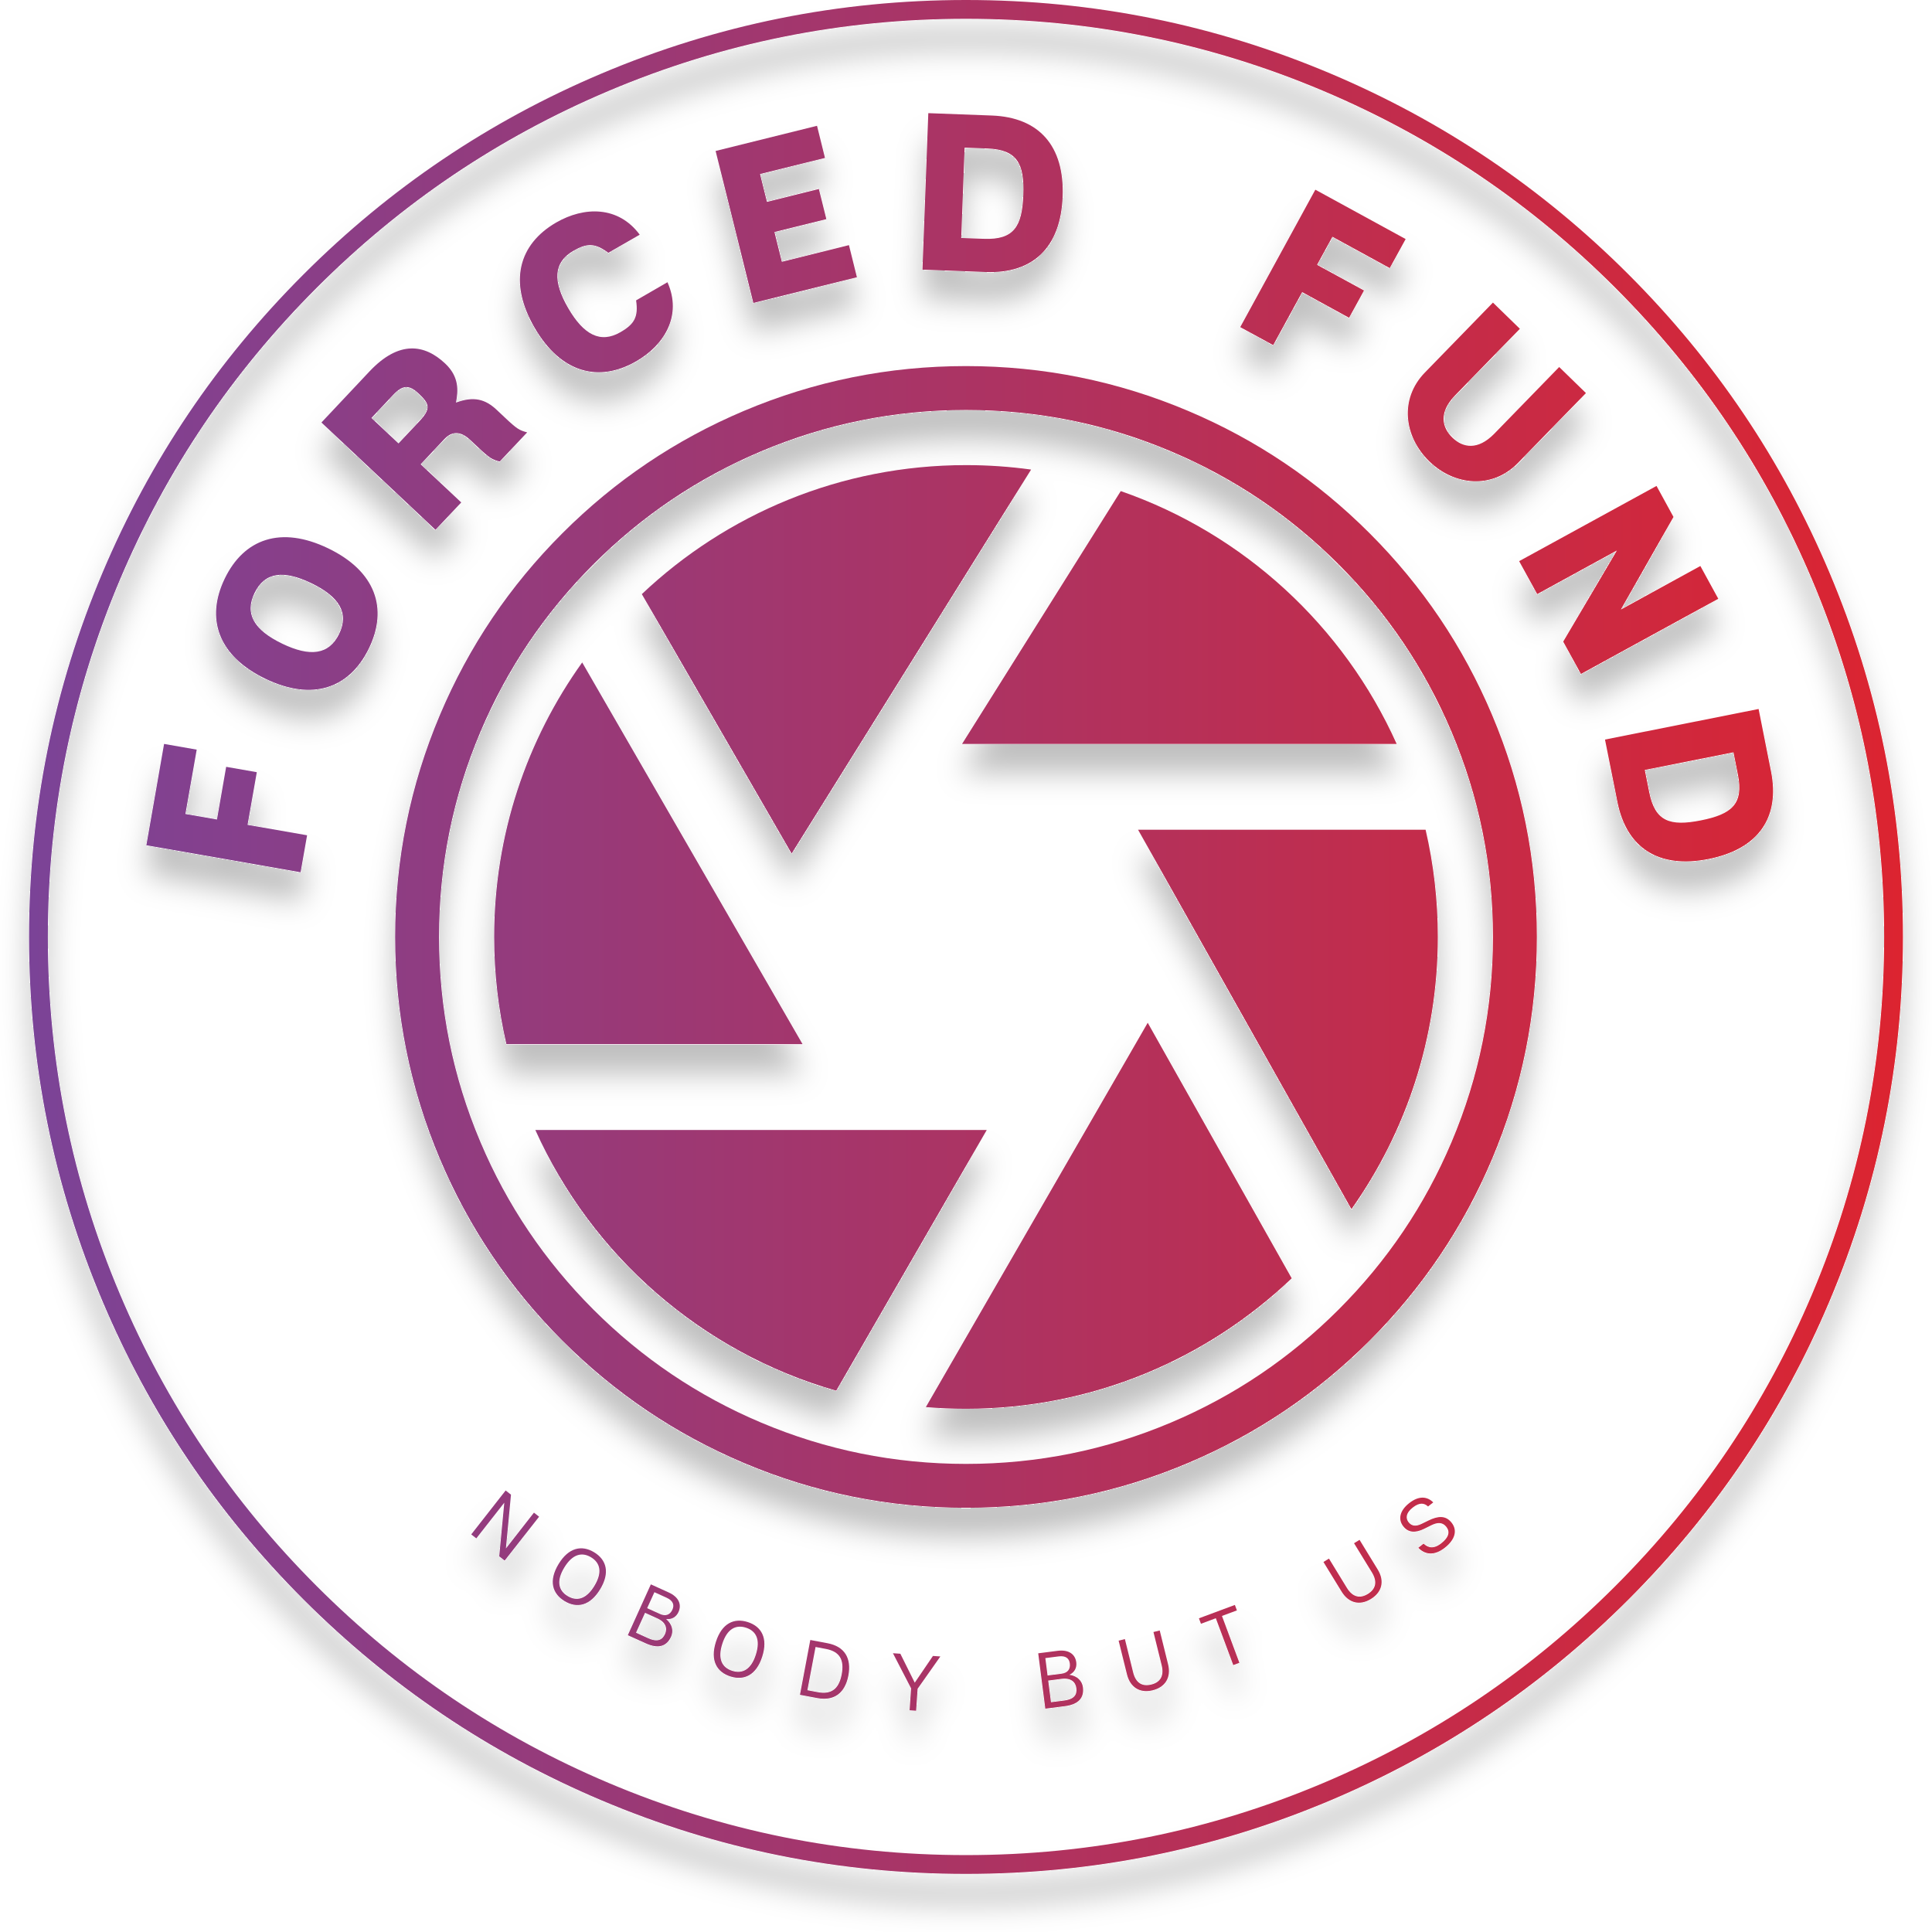
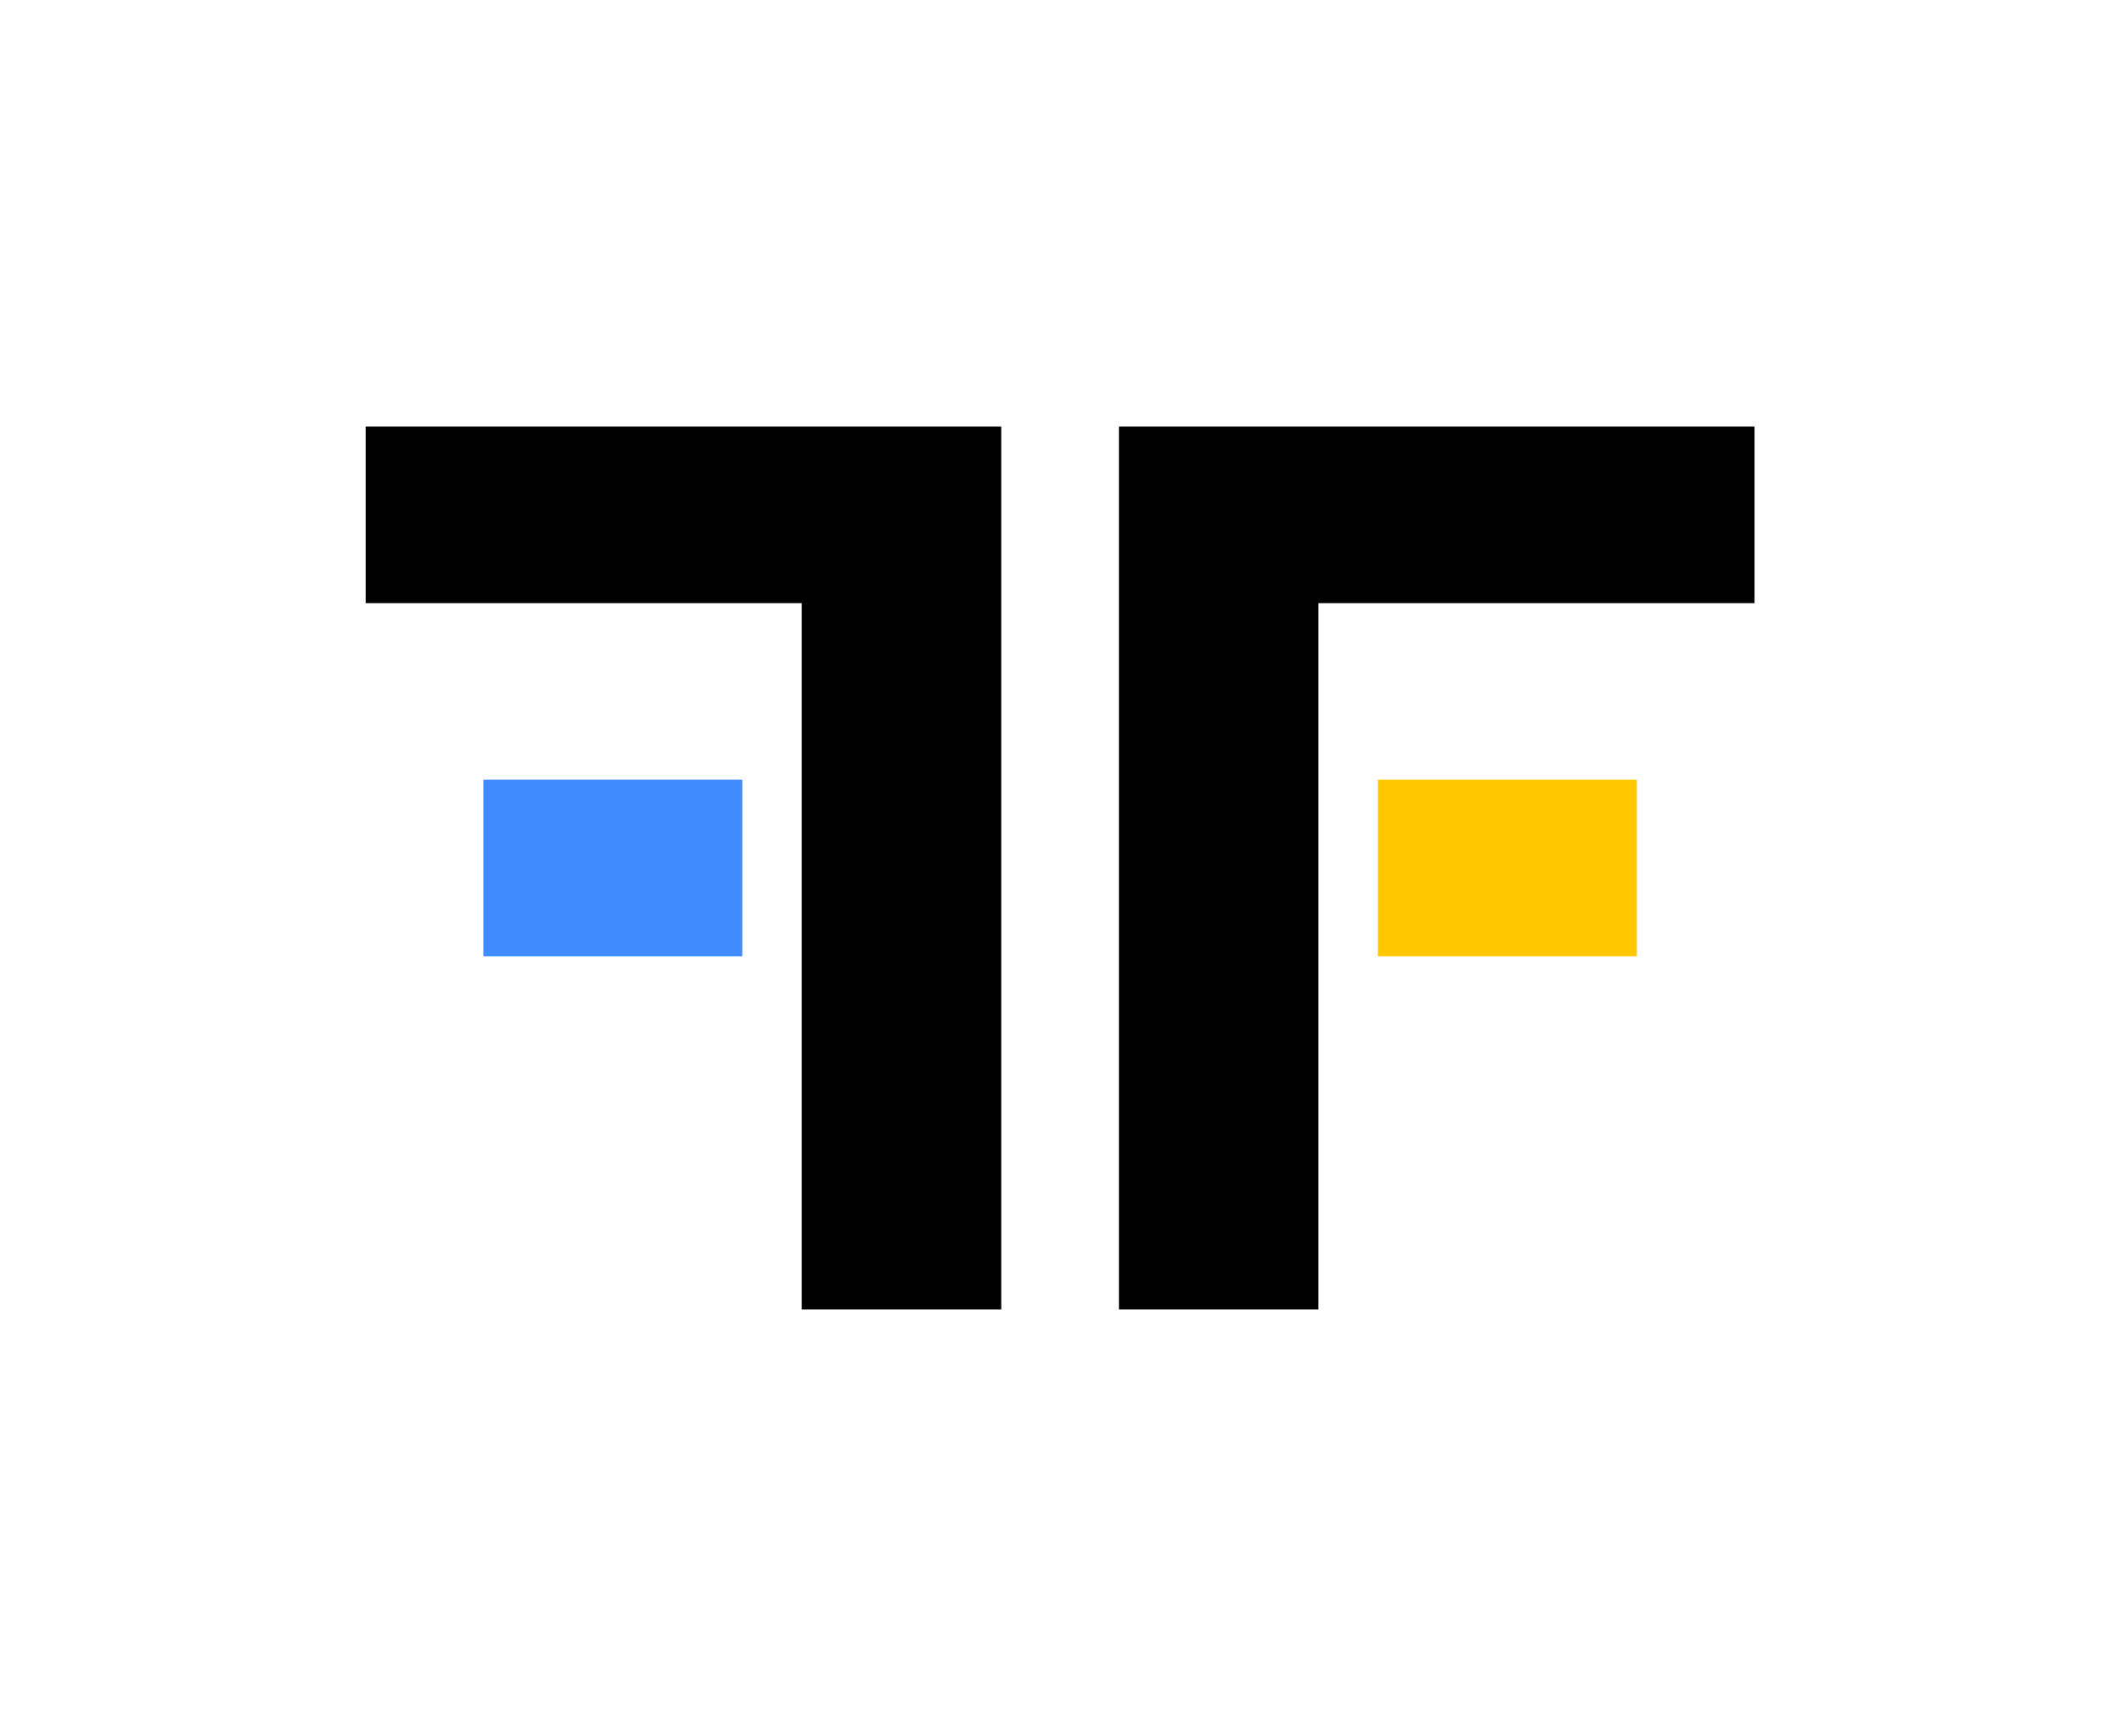
- <svg xmlns="http://www.w3.org/2000/svg" width="266" height="266" viewBox="0 0 266 266" fill="none">
-   <g filter="url(#filter0_d_306_40)">
-     <path fill-rule="evenodd" clip-rule="evenodd" d="M102.405 56.58C93.001 60.558 84.674 66.172 77.424 73.424C70.172 80.674 64.558 89.001 60.58 98.405C56.462 108.143 54.403 118.341 54.403 129C54.403 139.659 56.462 149.857 60.58 159.595C64.558 168.998 70.172 177.326 77.424 184.576C84.674 191.827 93.001 197.442 102.405 201.419C112.143 205.538 122.34 207.597 133 207.597C143.658 207.597 153.857 205.538 163.594 201.419C172.998 197.441 181.325 191.827 188.576 184.576C195.827 177.325 201.441 168.998 205.419 159.595C209.538 149.857 211.597 139.659 211.597 129C211.597 118.341 209.538 108.143 205.419 98.405C201.442 89.001 195.827 80.674 188.576 73.424C181.325 66.172 172.998 60.558 163.594 56.58C153.857 52.462 143.658 50.403 133 50.403C122.34 50.403 112.143 52.462 102.405 56.58ZM104.761 195.851C96.081 192.18 88.394 186.997 81.699 180.301C75.003 173.606 69.82 165.919 66.149 157.239C62.349 148.255 60.449 138.842 60.449 129C60.449 119.158 62.349 109.745 66.149 100.761C69.82 92.081 75.003 84.394 81.699 77.699C88.394 71.003 96.081 65.82 104.761 62.149C113.745 58.349 123.158 56.449 133 56.449C142.842 56.449 152.255 58.349 161.239 62.149C169.919 65.82 177.606 71.003 184.301 77.699C190.997 84.394 196.18 92.082 199.851 100.761C203.651 109.745 205.551 119.158 205.551 129C205.551 138.842 203.651 148.255 199.851 157.239C196.18 165.919 190.997 173.606 184.301 180.301C177.606 186.997 169.919 192.18 161.239 195.851C152.255 199.651 142.842 201.551 133 201.551C123.158 201.551 113.745 199.651 104.761 195.851V195.851Z" fill="url(#paint0_linear_306_40)" />
-     <path fill-rule="evenodd" clip-rule="evenodd" d="M141.965 64.65C139.035 64.246 136.041 64.037 133 64.037C115.714 64.037 100.004 70.789 88.365 81.799L108.994 117.528L141.965 64.65Z" fill="url(#paint1_linear_306_40)" />
-     <path fill-rule="evenodd" clip-rule="evenodd" d="M154.307 67.613L132.457 102.425H192.296C185.009 86.191 171.251 73.493 154.307 67.613V67.613Z" fill="url(#paint2_linear_306_40)" />
-     <path fill-rule="evenodd" clip-rule="evenodd" d="M80.157 91.205C72.528 101.853 68.036 114.902 68.036 129C68.036 134.079 68.619 139.022 69.722 143.764H110.502L80.157 91.205Z" fill="url(#paint3_linear_306_40)" />
-     <path fill-rule="evenodd" clip-rule="evenodd" d="M186.067 166.48C193.559 155.89 197.962 142.959 197.962 129C197.962 123.922 197.38 118.979 196.277 114.236H156.687L186.067 166.48Z" fill="url(#paint4_linear_306_40)" />
-     <path fill-rule="evenodd" clip-rule="evenodd" d="M127.47 193.731C129.293 193.885 131.137 193.963 133 193.963C150.391 193.963 166.185 187.13 177.846 176.001L158.02 140.816L127.47 193.731Z" fill="url(#paint5_linear_306_40)" />
-     <path fill-rule="evenodd" clip-rule="evenodd" d="M115.133 191.476C96.616 186.19 81.478 172.895 73.704 155.576H135.859L115.133 191.476Z" fill="url(#paint6_linear_306_40)" />
-     <path d="M27.082 103.21L22.591 102.424L20.148 116.381L41.388 120.099L42.28 115.002L34.087 113.568L35.357 106.316L31.139 105.577L29.87 112.829L25.531 112.07L27.082 103.21Z" fill="url(#paint7_linear_306_40)" />
-     <path d="M30.94 79.663C28.3 85.128 29.982 90.285 36.528 93.448C43.073 96.611 48.159 94.723 50.799 89.259C53.439 83.795 51.744 78.665 45.198 75.502C38.653 72.34 33.58 74.199 30.94 79.663ZM46.694 87.276C45.3 90.16 42.687 90.471 38.859 88.622C35.004 86.759 33.651 84.531 35.045 81.647C36.439 78.762 39.025 78.438 42.88 80.301C46.708 82.15 48.088 84.391 46.694 87.276Z" fill="url(#paint8_linear_306_40)" />
-     <path d="M69.535 57.51L68.391 56.433C66.82 54.956 65.238 54.524 62.781 55.427C63.1 53.74 63.217 51.862 61.288 50.047C58.461 47.387 54.935 46.819 50.861 51.148L44.254 58.171L59.959 72.947L63.505 69.178L57.919 63.922L61.19 60.444C62.415 59.143 63.67 59.563 64.724 60.555L65.756 61.526C67.439 63.109 67.726 63.253 68.803 63.547L72.582 59.531C71.505 59.237 71.217 59.093 69.535 57.51H69.535ZM57.717 58.022L54.867 61.051L51.143 57.547L54.12 54.383C55.428 52.992 56.32 52.944 57.622 54.168C59.125 55.582 59.406 56.227 57.717 58.022V58.022Z" fill="url(#paint9_linear_306_40)" />
-     <path d="M85.416 45.737C82.669 47.326 80.359 46.1 78.231 42.42C76.087 38.714 76.192 36.127 78.938 34.538C80.831 33.443 81.936 33.445 83.758 34.811L88.077 32.312C85.129 28.323 80.415 28.417 76.575 30.638C71.429 33.615 69.951 38.811 73.591 45.104C77.231 51.397 82.472 52.707 87.619 49.73C91.485 47.494 93.944 43.438 91.898 38.856L87.578 41.355C87.912 43.653 87.336 44.627 85.416 45.737V45.737Z" fill="url(#paint10_linear_306_40)" />
-     <path d="M107.646 36.042L106.629 31.946L113.775 30.172L112.743 26.017L105.598 27.791L104.647 23.964L113.587 21.745L112.488 17.32L98.526 20.786L103.722 41.714L117.983 38.173L116.884 33.749L107.646 36.042Z" fill="url(#paint11_linear_306_40)" />
-     <path d="M136.553 15.906L127.81 15.579L127.003 37.127L135.746 37.454C142.241 37.698 146.046 34.049 146.307 27.061C146.569 20.073 143.048 16.15 136.553 15.906V15.906ZM135.485 32.882L132.345 32.765L132.811 20.329L135.951 20.446C140.045 20.599 141.052 22.518 140.89 26.858C140.727 31.198 139.579 33.036 135.485 32.882V32.882Z" fill="url(#paint12_linear_306_40)" />
-     <path d="M191.344 36.914L193.531 32.913L181.097 26.117L170.755 45.038L175.296 47.52L179.285 40.222L185.745 43.753L187.799 39.996L181.339 36.465L183.451 32.6L191.344 36.914Z" fill="url(#paint13_linear_306_40)" />
-     <path d="M208.99 63.745L218.356 54.119L214.669 50.532L205.754 59.694C203.477 62.035 201.424 61.67 199.967 60.253C198.51 58.835 198.068 56.772 200.345 54.431L209.26 45.269L205.55 41.66L196.185 51.286C192.64 54.929 193.299 60.126 196.788 63.52C200.232 66.871 205.446 67.388 208.99 63.745V63.745Z" fill="url(#paint14_linear_306_40)" />
-     <path d="M236.578 82.441L234.108 77.929L223.165 83.92L230.409 71.174L228.072 66.904L209.158 77.26L211.643 81.799L222.614 75.793L215.223 88.338L217.664 92.796L236.578 82.441Z" fill="url(#paint15_linear_306_40)" />
-     <path d="M243.834 106.194L242.126 97.614L220.978 101.822L222.685 110.402C223.954 116.777 228.385 119.633 235.243 118.268C242.101 116.903 245.102 112.569 243.834 106.194ZM227.072 109.089L226.459 106.008L238.665 103.579L239.278 106.661C240.078 110.679 238.445 112.103 234.185 112.951C229.925 113.798 227.872 113.108 227.072 109.089V109.089Z" fill="url(#paint16_linear_306_40)" />
-     <path d="M74.223 208.82L73.515 208.264L69.656 213.19L70.352 205.787L69.618 205.211L64.879 211.26L65.579 211.808L69.431 206.892L68.733 214.279L69.484 214.868L74.223 208.82Z" fill="url(#paint17_linear_306_40)" />
-     <path d="M81.801 213.718C80.11 212.694 78.294 213.045 76.901 215.346C75.509 217.647 76.04 219.418 77.731 220.441C79.421 221.465 81.237 221.114 82.63 218.813C84.023 216.512 83.491 214.741 81.801 213.718ZM78.151 219.747C76.893 218.985 76.565 217.683 77.69 215.823C78.816 213.964 80.122 213.651 81.38 214.412C82.638 215.174 82.967 216.476 81.841 218.336C80.716 220.195 79.41 220.508 78.151 219.747Z" fill="url(#paint18_linear_306_40)" />
-     <path d="M91.713 222.912C92.492 223 93.107 222.628 93.415 221.948C93.877 220.928 93.48 219.892 92.06 219.248L89.611 218.137L86.437 225.136L88.927 226.264C90.646 227.044 91.791 226.672 92.39 225.352C92.757 224.542 92.55 223.617 91.713 222.912ZM90.099 219.215L91.768 219.972C92.708 220.398 92.858 220.996 92.577 221.616C92.26 222.316 91.66 222.575 90.861 222.212L89.101 221.414L90.099 219.215ZM89.248 225.555L87.569 224.793L88.811 222.054L90.501 222.82C91.69 223.359 91.909 224.206 91.56 224.976C91.175 225.826 90.478 226.112 89.248 225.555V225.555Z" fill="url(#paint19_linear_306_40)" />
-     <path d="M102.949 223.326C101.066 222.727 99.382 223.492 98.566 226.055C97.749 228.617 98.68 230.216 100.563 230.815C102.446 231.415 104.13 230.649 104.946 228.087C105.762 225.524 104.831 223.926 102.949 223.326ZM100.81 230.041C99.408 229.595 98.785 228.405 99.444 226.334C100.104 224.264 101.3 223.654 102.702 224.1C104.104 224.547 104.727 225.736 104.067 227.807C103.408 229.878 102.211 230.488 100.81 230.041Z" fill="url(#paint20_linear_306_40)" />
-     <path d="M113.937 226.242L111.564 225.794L110.138 233.344L112.511 233.792C114.863 234.236 116.353 233.088 116.805 230.693C117.257 228.299 116.288 226.686 113.937 226.242V226.242ZM112.587 232.98L111.163 232.711L112.287 226.757L113.711 227.026C115.598 227.382 116.267 228.514 115.888 230.52C115.51 232.526 114.474 233.336 112.587 232.98V232.98Z" fill="url(#paint21_linear_306_40)" />
-     <path d="M126.338 232.514L129.469 228.062L128.45 227.992L125.944 231.673L123.96 227.687L122.941 227.618L125.44 232.453L125.234 235.475L126.132 235.537L126.338 232.514Z" fill="url(#paint22_linear_306_40)" />
-     <path d="M147.239 230.587C147.949 230.252 148.277 229.613 148.182 228.872C148.04 227.762 147.157 227.089 145.61 227.287L142.943 227.629L143.919 235.251L146.63 234.903C148.503 234.664 149.282 233.745 149.098 232.308C148.985 231.426 148.322 230.747 147.239 230.587V230.587ZM143.924 228.289L145.742 228.056C146.766 227.925 147.208 228.355 147.294 229.03C147.392 229.792 147.018 230.327 146.147 230.439L144.23 230.684L143.924 228.289ZM146.531 234.13L144.702 234.365L144.32 231.381L146.16 231.145C147.456 230.98 148.086 231.585 148.194 232.423C148.312 233.349 147.87 233.959 146.531 234.13V234.13Z" fill="url(#paint23_linear_306_40)" />
-     <path d="M160.821 229.132L159.672 224.486L158.809 224.699L159.94 229.271C160.301 230.731 159.764 231.621 158.506 231.932C157.249 232.243 156.369 231.703 156.008 230.244L154.877 225.672L154.014 225.886L155.163 230.532C155.617 232.365 156.986 233.145 158.701 232.721C160.428 232.294 161.275 230.965 160.821 229.132V229.132Z" fill="url(#paint24_linear_306_40)" />
-     <path d="M170.018 220.97L167.961 221.735L165.07 222.811L165.349 223.562L167.397 222.8L169.797 229.251L170.641 228.937L168.24 222.486L170.298 221.721L170.018 220.97Z" fill="url(#paint25_linear_306_40)" />
-     <path d="M189.684 216.09L187.184 212.009L186.426 212.474L188.886 216.489C189.671 217.772 189.428 218.783 188.324 219.46C187.219 220.136 186.217 219.888 185.432 218.605L182.972 214.589L182.214 215.054L184.713 219.135C185.7 220.745 187.241 221.076 188.748 220.152C190.264 219.224 190.67 217.701 189.684 216.09V216.09Z" fill="url(#paint26_linear_306_40)" />
-     <path d="M196.679 209.345L195.74 209.802C194.899 210.224 194.33 210.085 193.937 209.584C193.531 209.066 193.517 208.337 194.502 207.565C195.452 206.82 196.095 206.929 196.615 207.414L197.332 206.852C196.459 205.988 195.316 205.936 194.021 206.952C192.665 208.015 192.487 209.229 193.205 210.145C193.909 211.043 194.891 211.068 196.071 210.491L197.086 209.988C197.851 209.612 198.582 209.512 199.138 210.221C199.652 210.877 199.513 211.642 198.442 212.482C197.371 213.322 196.608 213.097 195.997 212.531L195.271 213.1C196.21 214.065 197.481 214.227 198.923 213.095C200.314 212.005 200.703 210.723 199.863 209.652C199.05 208.615 197.991 208.706 196.679 209.345V209.345Z" fill="url(#paint27_linear_306_40)" />
-     <path fill-rule="evenodd" clip-rule="evenodd" d="M41.783 37.783C29.881 49.685 20.666 63.353 14.138 78.787C7.379 94.766 4 111.504 4 129C4 146.496 7.379 163.233 14.138 179.212C20.666 194.646 29.881 208.314 41.783 220.216C53.686 232.119 67.354 241.335 82.787 247.862C98.767 254.621 115.505 258 133 258C150.495 258 167.233 254.621 183.212 247.862C198.648 241.333 212.316 232.118 224.216 220.216C236.119 208.312 245.335 194.644 251.862 179.212C258.621 163.232 262 146.495 262 129C262 111.504 258.621 94.766 251.862 78.787C245.334 63.353 236.119 49.685 224.216 37.783C212.314 25.881 198.646 16.666 183.212 10.138C167.233 3.379 150.495 7.62939e-06 133 7.62939e-06C115.504 7.62939e-06 98.766 3.379 82.787 10.138C67.353 16.666 53.685 25.881 41.783 37.783V37.783ZM6.588 129C6.588 111.854 9.899 95.452 16.521 79.795C22.918 64.671 31.948 51.277 43.613 39.613C55.277 27.949 68.671 18.918 83.795 12.521C99.452 5.899 115.854 2.588 133 2.588C150.146 2.588 166.547 5.899 182.204 12.521C197.328 18.918 210.723 27.949 222.387 39.613C234.051 51.276 243.081 64.67 249.479 79.795C256.101 95.452 259.412 111.853 259.412 129C259.412 146.145 256.101 162.547 249.479 178.204C243.082 193.327 234.052 206.721 222.387 218.387C210.723 230.052 197.329 239.082 182.204 245.479C166.547 252.101 150.146 255.412 133 255.412C115.855 255.412 99.453 252.101 83.795 245.479C68.672 239.082 55.278 230.052 43.613 218.387C31.949 206.723 22.918 193.329 16.521 178.204C9.899 162.547 6.588 146.146 6.588 129V129Z" fill="url(#paint28_linear_306_40)" />
-   </g>
-   <defs>
-     <filter id="filter0_d_306_40" x="0" y="7.62939e-06" width="266" height="266" filterUnits="userSpaceOnUse" color-interpolation-filters="sRGB">
-       <feFlood flood-opacity="0" result="BackgroundImageFix" />
-       <feColorMatrix in="SourceAlpha" type="matrix" values="0 0 0 0 0 0 0 0 0 0 0 0 0 0 0 0 0 0 127 0" result="hardAlpha" />
-       <feOffset dy="4" />
-       <feGaussianBlur stdDeviation="2" />
-       <feComposite in2="hardAlpha" operator="out" />
-       <feColorMatrix type="matrix" values="0 0 0 0 0 0 0 0 0 0 0 0 0 0 0 0 0 0 0.25 0" />
-       <feBlend mode="normal" in2="BackgroundImageFix" result="effect1_dropShadow_306_40" />
-       <feBlend mode="normal" in="SourceGraphic" in2="effect1_dropShadow_306_40" result="shape" />
-     </filter>
-     <linearGradient id="paint0_linear_306_40" x1="4" y1="129" x2="262" y2="129" gradientUnits="userSpaceOnUse">
-       <stop stop-color="#7B4397" />
-       <stop offset="1" stop-color="#DC2430" />
-     </linearGradient>
-     <linearGradient id="paint1_linear_306_40" x1="4" y1="129" x2="262" y2="129" gradientUnits="userSpaceOnUse">
-       <stop stop-color="#7B4397" />
-       <stop offset="1" stop-color="#DC2430" />
-     </linearGradient>
-     <linearGradient id="paint2_linear_306_40" x1="4" y1="129" x2="262" y2="129" gradientUnits="userSpaceOnUse">
-       <stop stop-color="#7B4397" />
-       <stop offset="1" stop-color="#DC2430" />
-     </linearGradient>
-     <linearGradient id="paint3_linear_306_40" x1="4" y1="129" x2="262" y2="129" gradientUnits="userSpaceOnUse">
-       <stop stop-color="#7B4397" />
-       <stop offset="1" stop-color="#DC2430" />
-     </linearGradient>
-     <linearGradient id="paint4_linear_306_40" x1="4" y1="129" x2="262" y2="129" gradientUnits="userSpaceOnUse">
-       <stop stop-color="#7B4397" />
-       <stop offset="1" stop-color="#DC2430" />
-     </linearGradient>
-     <linearGradient id="paint5_linear_306_40" x1="4" y1="129" x2="262" y2="129" gradientUnits="userSpaceOnUse">
-       <stop stop-color="#7B4397" />
-       <stop offset="1" stop-color="#DC2430" />
-     </linearGradient>
-     <linearGradient id="paint6_linear_306_40" x1="4" y1="129" x2="262" y2="129" gradientUnits="userSpaceOnUse">
-       <stop stop-color="#7B4397" />
-       <stop offset="1" stop-color="#DC2430" />
-     </linearGradient>
-     <linearGradient id="paint7_linear_306_40" x1="4" y1="129" x2="262" y2="129" gradientUnits="userSpaceOnUse">
-       <stop stop-color="#7B4397" />
-       <stop offset="1" stop-color="#DC2430" />
-     </linearGradient>
-     <linearGradient id="paint8_linear_306_40" x1="4" y1="129" x2="262" y2="129" gradientUnits="userSpaceOnUse">
-       <stop stop-color="#7B4397" />
-       <stop offset="1" stop-color="#DC2430" />
-     </linearGradient>
-     <linearGradient id="paint9_linear_306_40" x1="4" y1="129" x2="262" y2="129" gradientUnits="userSpaceOnUse">
-       <stop stop-color="#7B4397" />
-       <stop offset="1" stop-color="#DC2430" />
-     </linearGradient>
-     <linearGradient id="paint10_linear_306_40" x1="4" y1="129" x2="262" y2="129" gradientUnits="userSpaceOnUse">
-       <stop stop-color="#7B4397" />
-       <stop offset="1" stop-color="#DC2430" />
-     </linearGradient>
-     <linearGradient id="paint11_linear_306_40" x1="4" y1="129" x2="262" y2="129" gradientUnits="userSpaceOnUse">
-       <stop stop-color="#7B4397" />
-       <stop offset="1" stop-color="#DC2430" />
-     </linearGradient>
-     <linearGradient id="paint12_linear_306_40" x1="4" y1="129" x2="262" y2="129" gradientUnits="userSpaceOnUse">
-       <stop stop-color="#7B4397" />
-       <stop offset="1" stop-color="#DC2430" />
-     </linearGradient>
-     <linearGradient id="paint13_linear_306_40" x1="4" y1="129" x2="262" y2="129" gradientUnits="userSpaceOnUse">
-       <stop stop-color="#7B4397" />
-       <stop offset="1" stop-color="#DC2430" />
-     </linearGradient>
-     <linearGradient id="paint14_linear_306_40" x1="4" y1="129" x2="262" y2="129" gradientUnits="userSpaceOnUse">
-       <stop stop-color="#7B4397" />
-       <stop offset="1" stop-color="#DC2430" />
-     </linearGradient>
-     <linearGradient id="paint15_linear_306_40" x1="4" y1="129" x2="262" y2="129" gradientUnits="userSpaceOnUse">
-       <stop stop-color="#7B4397" />
-       <stop offset="1" stop-color="#DC2430" />
-     </linearGradient>
-     <linearGradient id="paint16_linear_306_40" x1="4" y1="129" x2="262" y2="129" gradientUnits="userSpaceOnUse">
-       <stop stop-color="#7B4397" />
-       <stop offset="1" stop-color="#DC2430" />
-     </linearGradient>
-     <linearGradient id="paint17_linear_306_40" x1="4" y1="129" x2="262" y2="129" gradientUnits="userSpaceOnUse">
-       <stop stop-color="#7B4397" />
-       <stop offset="1" stop-color="#DC2430" />
-     </linearGradient>
-     <linearGradient id="paint18_linear_306_40" x1="4" y1="129" x2="262" y2="129" gradientUnits="userSpaceOnUse">
-       <stop stop-color="#7B4397" />
-       <stop offset="1" stop-color="#DC2430" />
-     </linearGradient>
-     <linearGradient id="paint19_linear_306_40" x1="4" y1="129" x2="262" y2="129" gradientUnits="userSpaceOnUse">
-       <stop stop-color="#7B4397" />
-       <stop offset="1" stop-color="#DC2430" />
-     </linearGradient>
-     <linearGradient id="paint20_linear_306_40" x1="4" y1="129" x2="262" y2="129" gradientUnits="userSpaceOnUse">
-       <stop stop-color="#7B4397" />
-       <stop offset="1" stop-color="#DC2430" />
-     </linearGradient>
-     <linearGradient id="paint21_linear_306_40" x1="4" y1="129" x2="262" y2="129" gradientUnits="userSpaceOnUse">
-       <stop stop-color="#7B4397" />
-       <stop offset="1" stop-color="#DC2430" />
-     </linearGradient>
-     <linearGradient id="paint22_linear_306_40" x1="4" y1="129" x2="262" y2="129" gradientUnits="userSpaceOnUse">
-       <stop stop-color="#7B4397" />
-       <stop offset="1" stop-color="#DC2430" />
-     </linearGradient>
-     <linearGradient id="paint23_linear_306_40" x1="3.999" y1="129" x2="262" y2="129" gradientUnits="userSpaceOnUse">
-       <stop stop-color="#7B4397" />
-       <stop offset="1" stop-color="#DC2430" />
-     </linearGradient>
-     <linearGradient id="paint24_linear_306_40" x1="4" y1="129" x2="262" y2="129" gradientUnits="userSpaceOnUse">
-       <stop stop-color="#7B4397" />
-       <stop offset="1" stop-color="#DC2430" />
-     </linearGradient>
-     <linearGradient id="paint25_linear_306_40" x1="4" y1="129" x2="262" y2="129" gradientUnits="userSpaceOnUse">
-       <stop stop-color="#7B4397" />
-       <stop offset="1" stop-color="#DC2430" />
-     </linearGradient>
-     <linearGradient id="paint26_linear_306_40" x1="4" y1="129" x2="262" y2="129" gradientUnits="userSpaceOnUse">
-       <stop stop-color="#7B4397" />
-       <stop offset="1" stop-color="#DC2430" />
-     </linearGradient>
-     <linearGradient id="paint27_linear_306_40" x1="4" y1="129" x2="262" y2="129" gradientUnits="userSpaceOnUse">
-       <stop stop-color="#7B4397" />
-       <stop offset="1" stop-color="#DC2430" />
-     </linearGradient>
-     <linearGradient id="paint28_linear_306_40" x1="4" y1="129" x2="262" y2="129" gradientUnits="userSpaceOnUse">
-       <stop stop-color="#7B4397" />
-       <stop offset="1" stop-color="#DC2430" />
-     </linearGradient>
-   </defs>
+ <svg xmlns="http://www.w3.org/2000/svg" width="1000" height="818" viewBox="0 0 1000 818" fill="none">
+   <path d="M826.827 284.2V201H527.307V617H621.317V451.695V372.874V284.2H826.827Z" fill="black" />
+   <path d="M172.32 284.2V201H471.84V617H377.83V451.695V372.874V284.2H172.32Z" fill="black" />
+   <path d="M771.361 450.6H649.334V367.4H771.361V450.6Z" fill="#FFC700" />
+   <path d="M349.814 450.6H227.787V367.4H349.814V450.6Z" fill="#408CFF" />
</svg>
